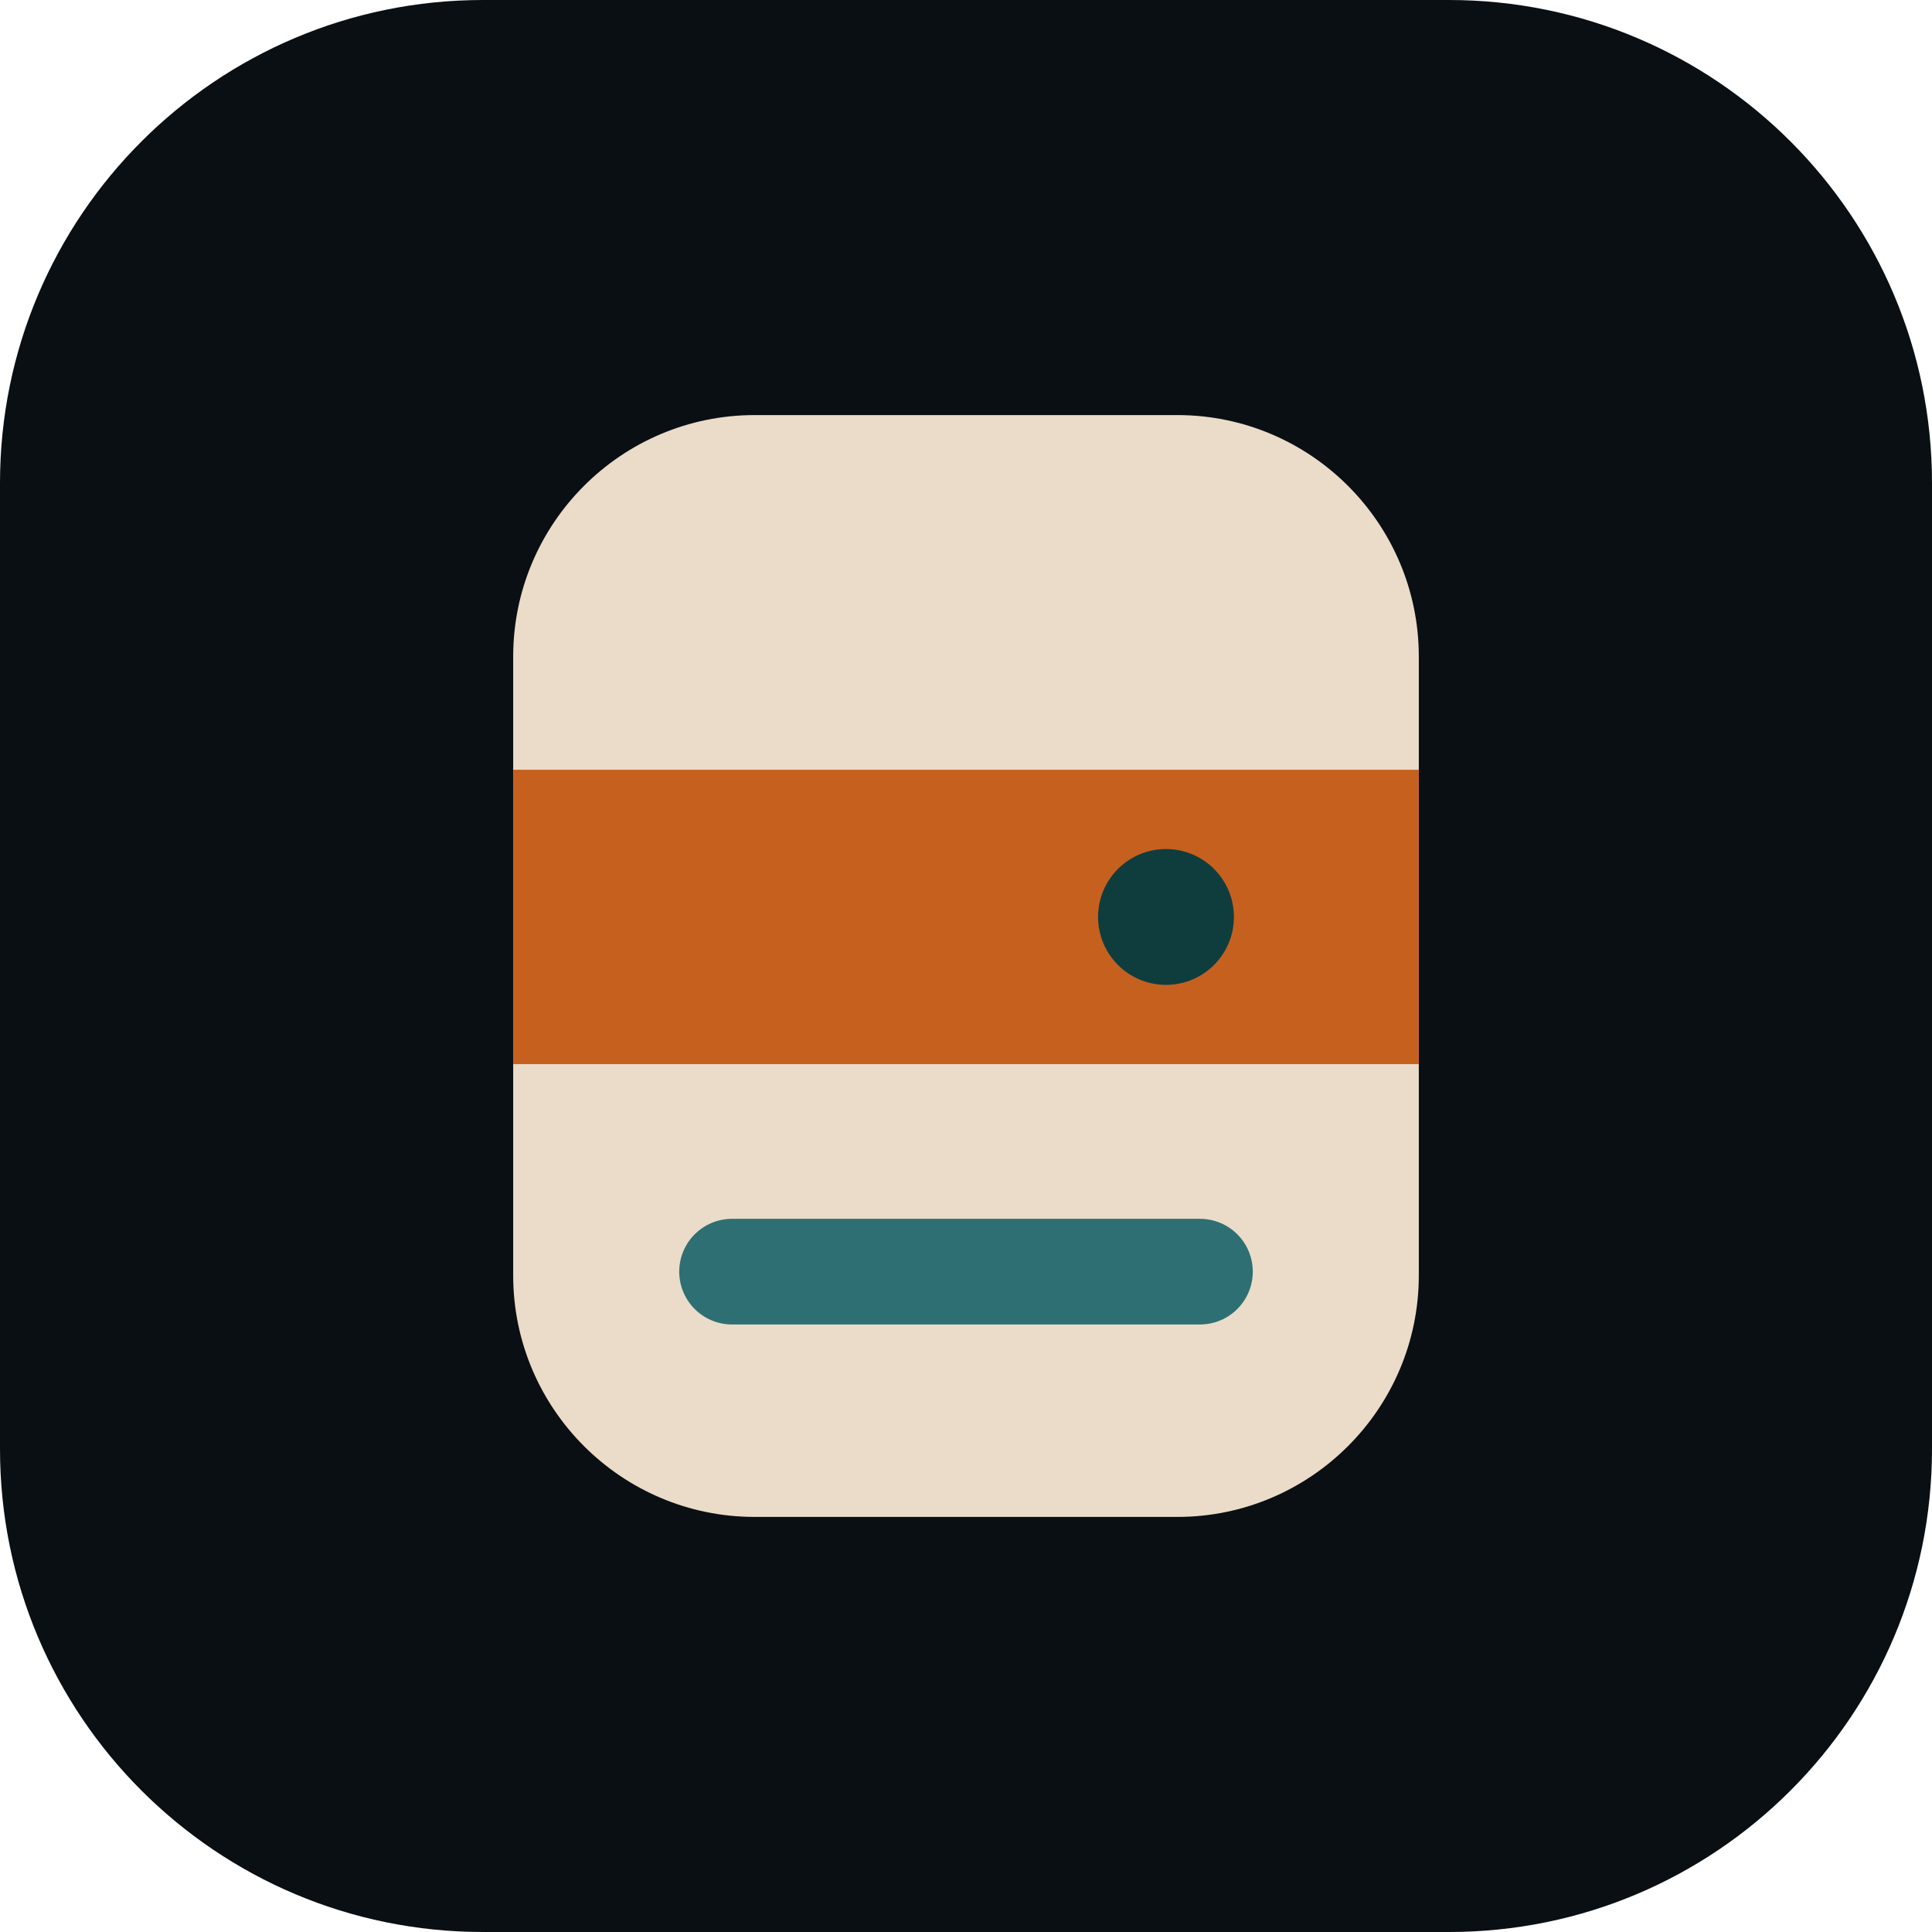
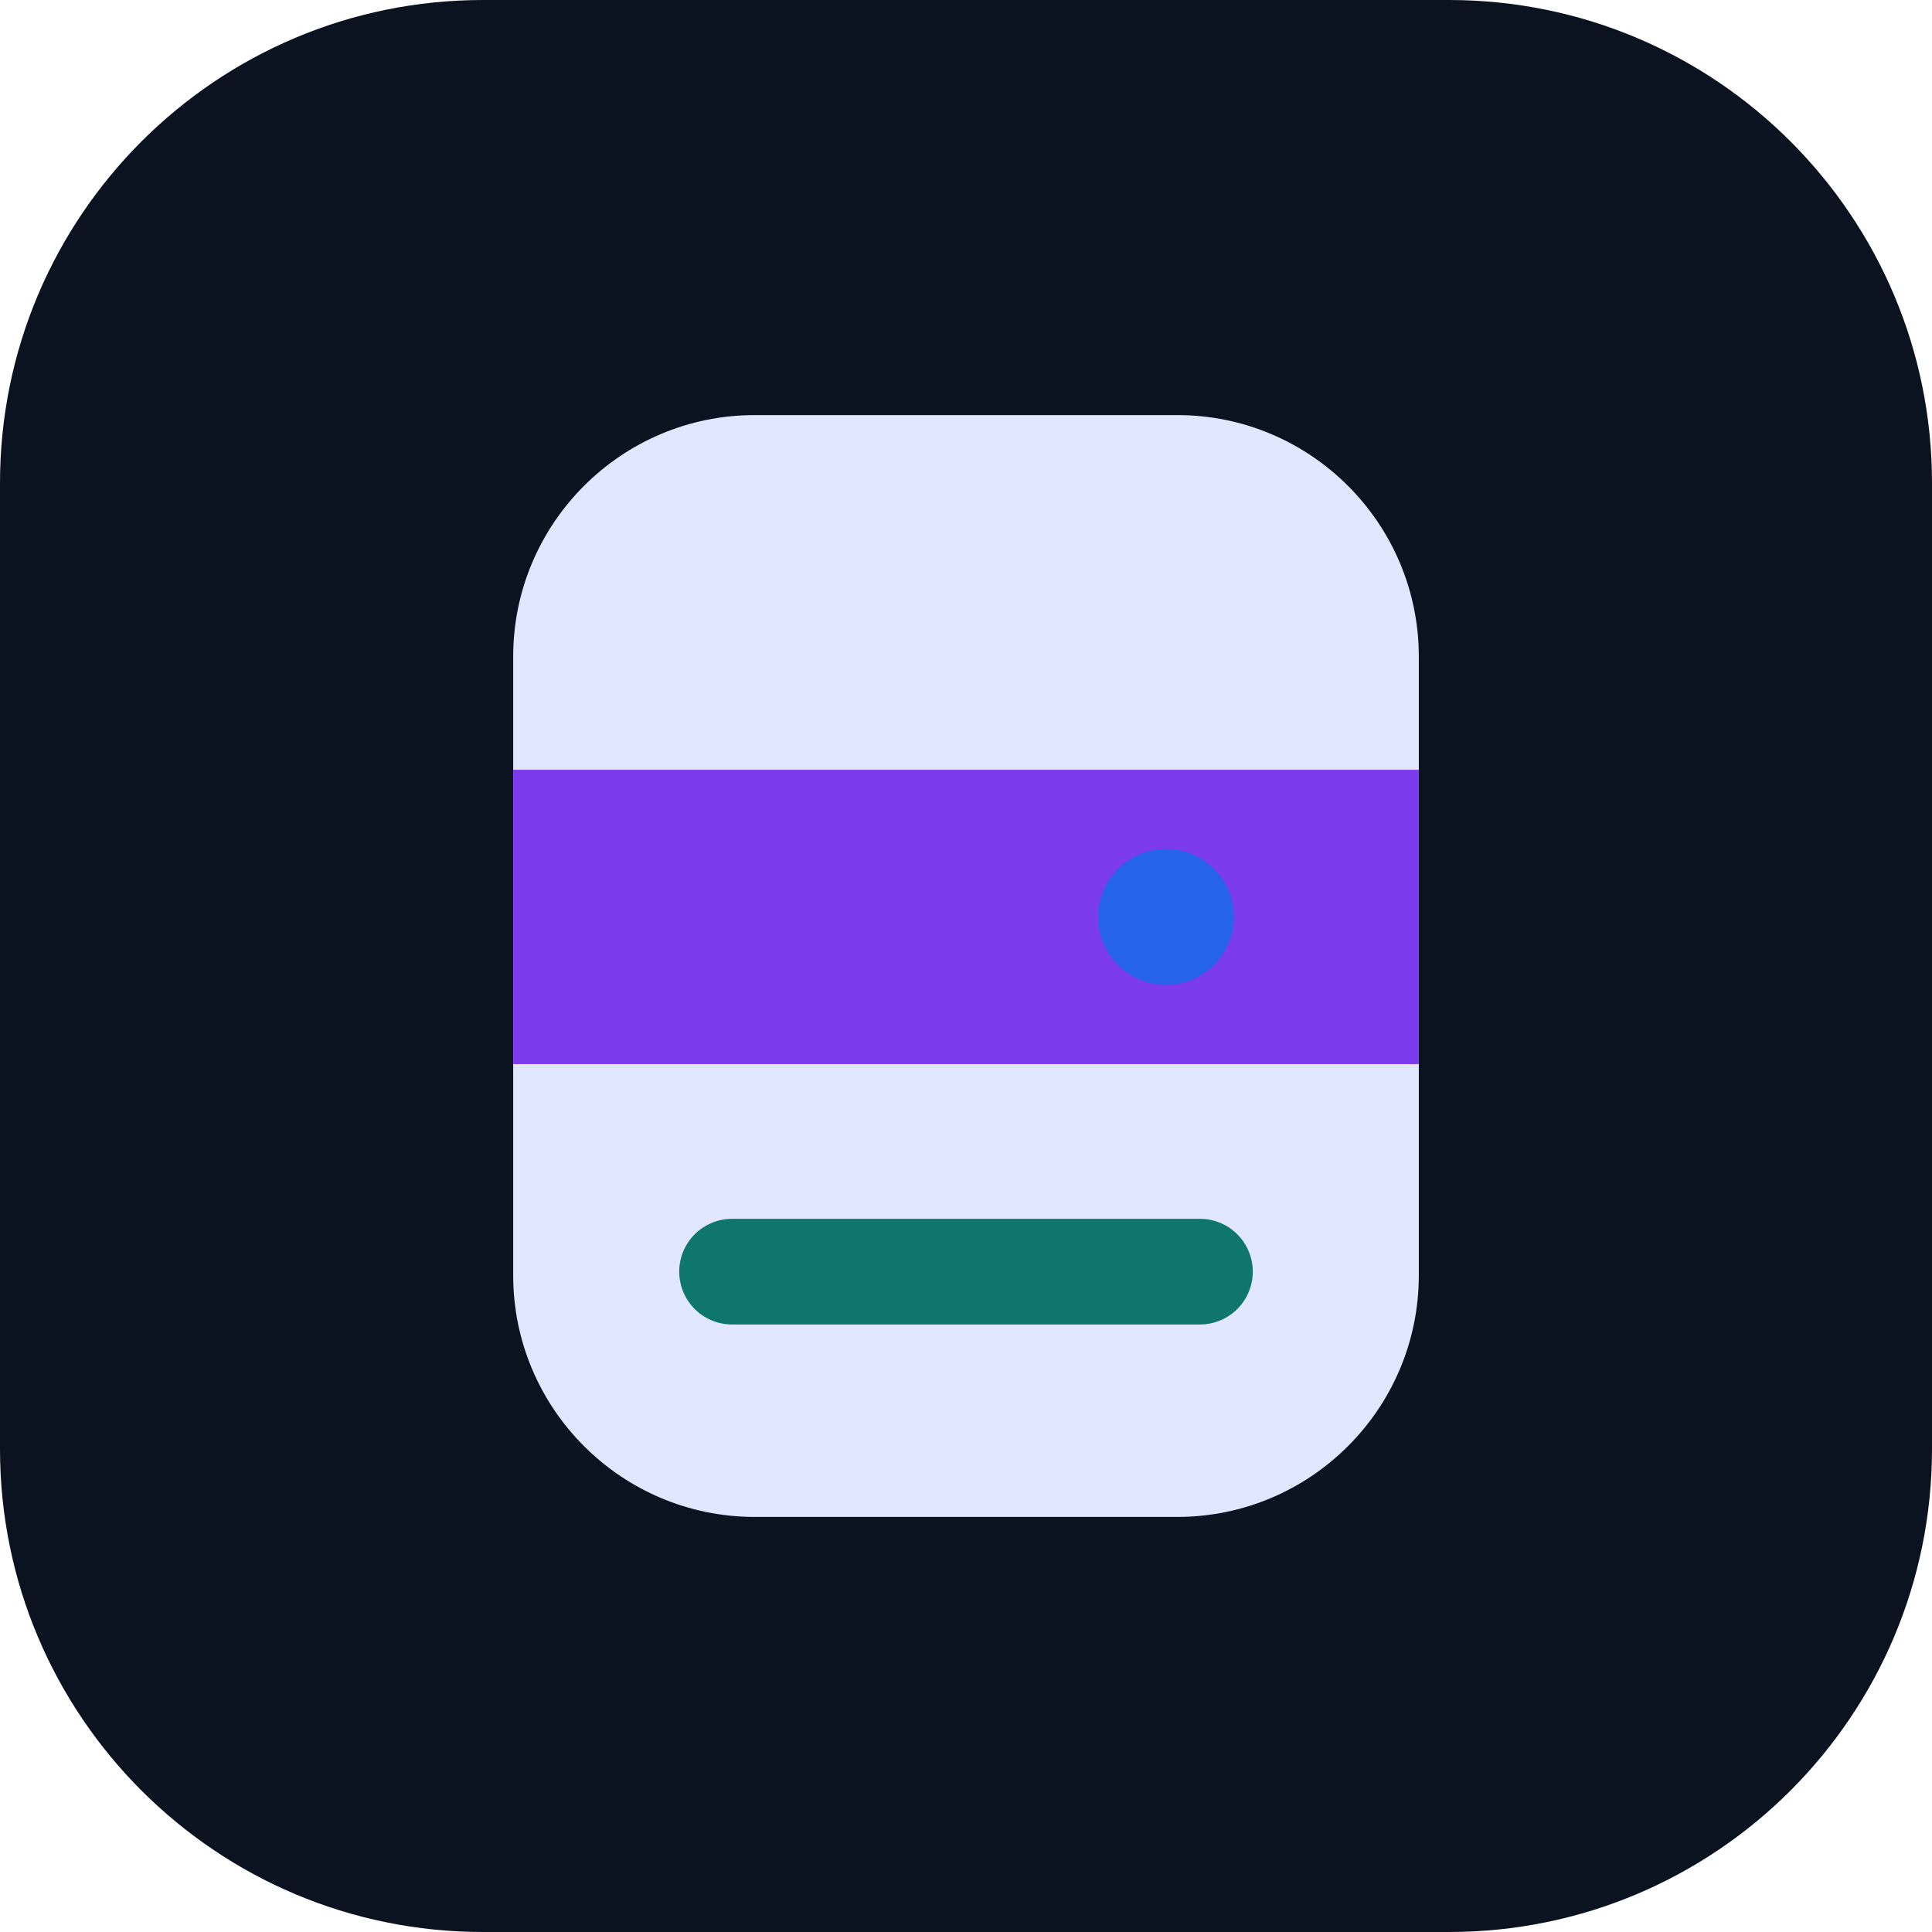
<svg xmlns="http://www.w3.org/2000/svg" viewBox="0 0 512 512">
-   <rect width="512" height="512" rx="128" fill="#0A0F14" />
-   <path d="M136 174c0-35.3 28.7-64 64-64h112c35.3 0 64 28.7 64 64v164c0 35.3-28.7 64-64 64H200c-35.3 0-64-28.7-64-64V174Z" fill="#EADCC8" />
-   <path d="M136 204h240v78H136v-78Z" fill="#C6601F" />
-   <circle cx="309" cy="243" r="18" fill="#0F3D3E" />
-   <path d="M194 337h124" stroke="#2E6F73" stroke-width="28" stroke-linecap="round" />
+   <rect width="512" height="512" rx="128" fill="#0B1220" />
+   <path d="M136 174c0-35.3 28.7-64 64-64h112c35.3 0 64 28.7 64 64v164c0 35.3-28.7 64-64 64H200c-35.3 0-64-28.7-64-64V174Z" fill="#E0E7FF" />
+   <path d="M136 204h240v78H136v-78Z" fill="#7C3AED" />
+   <circle cx="309" cy="243" r="18" fill="#2563EB" />
+   <path d="M194 337h124" stroke="#0F766E" stroke-width="28" stroke-linecap="round" />
</svg>
